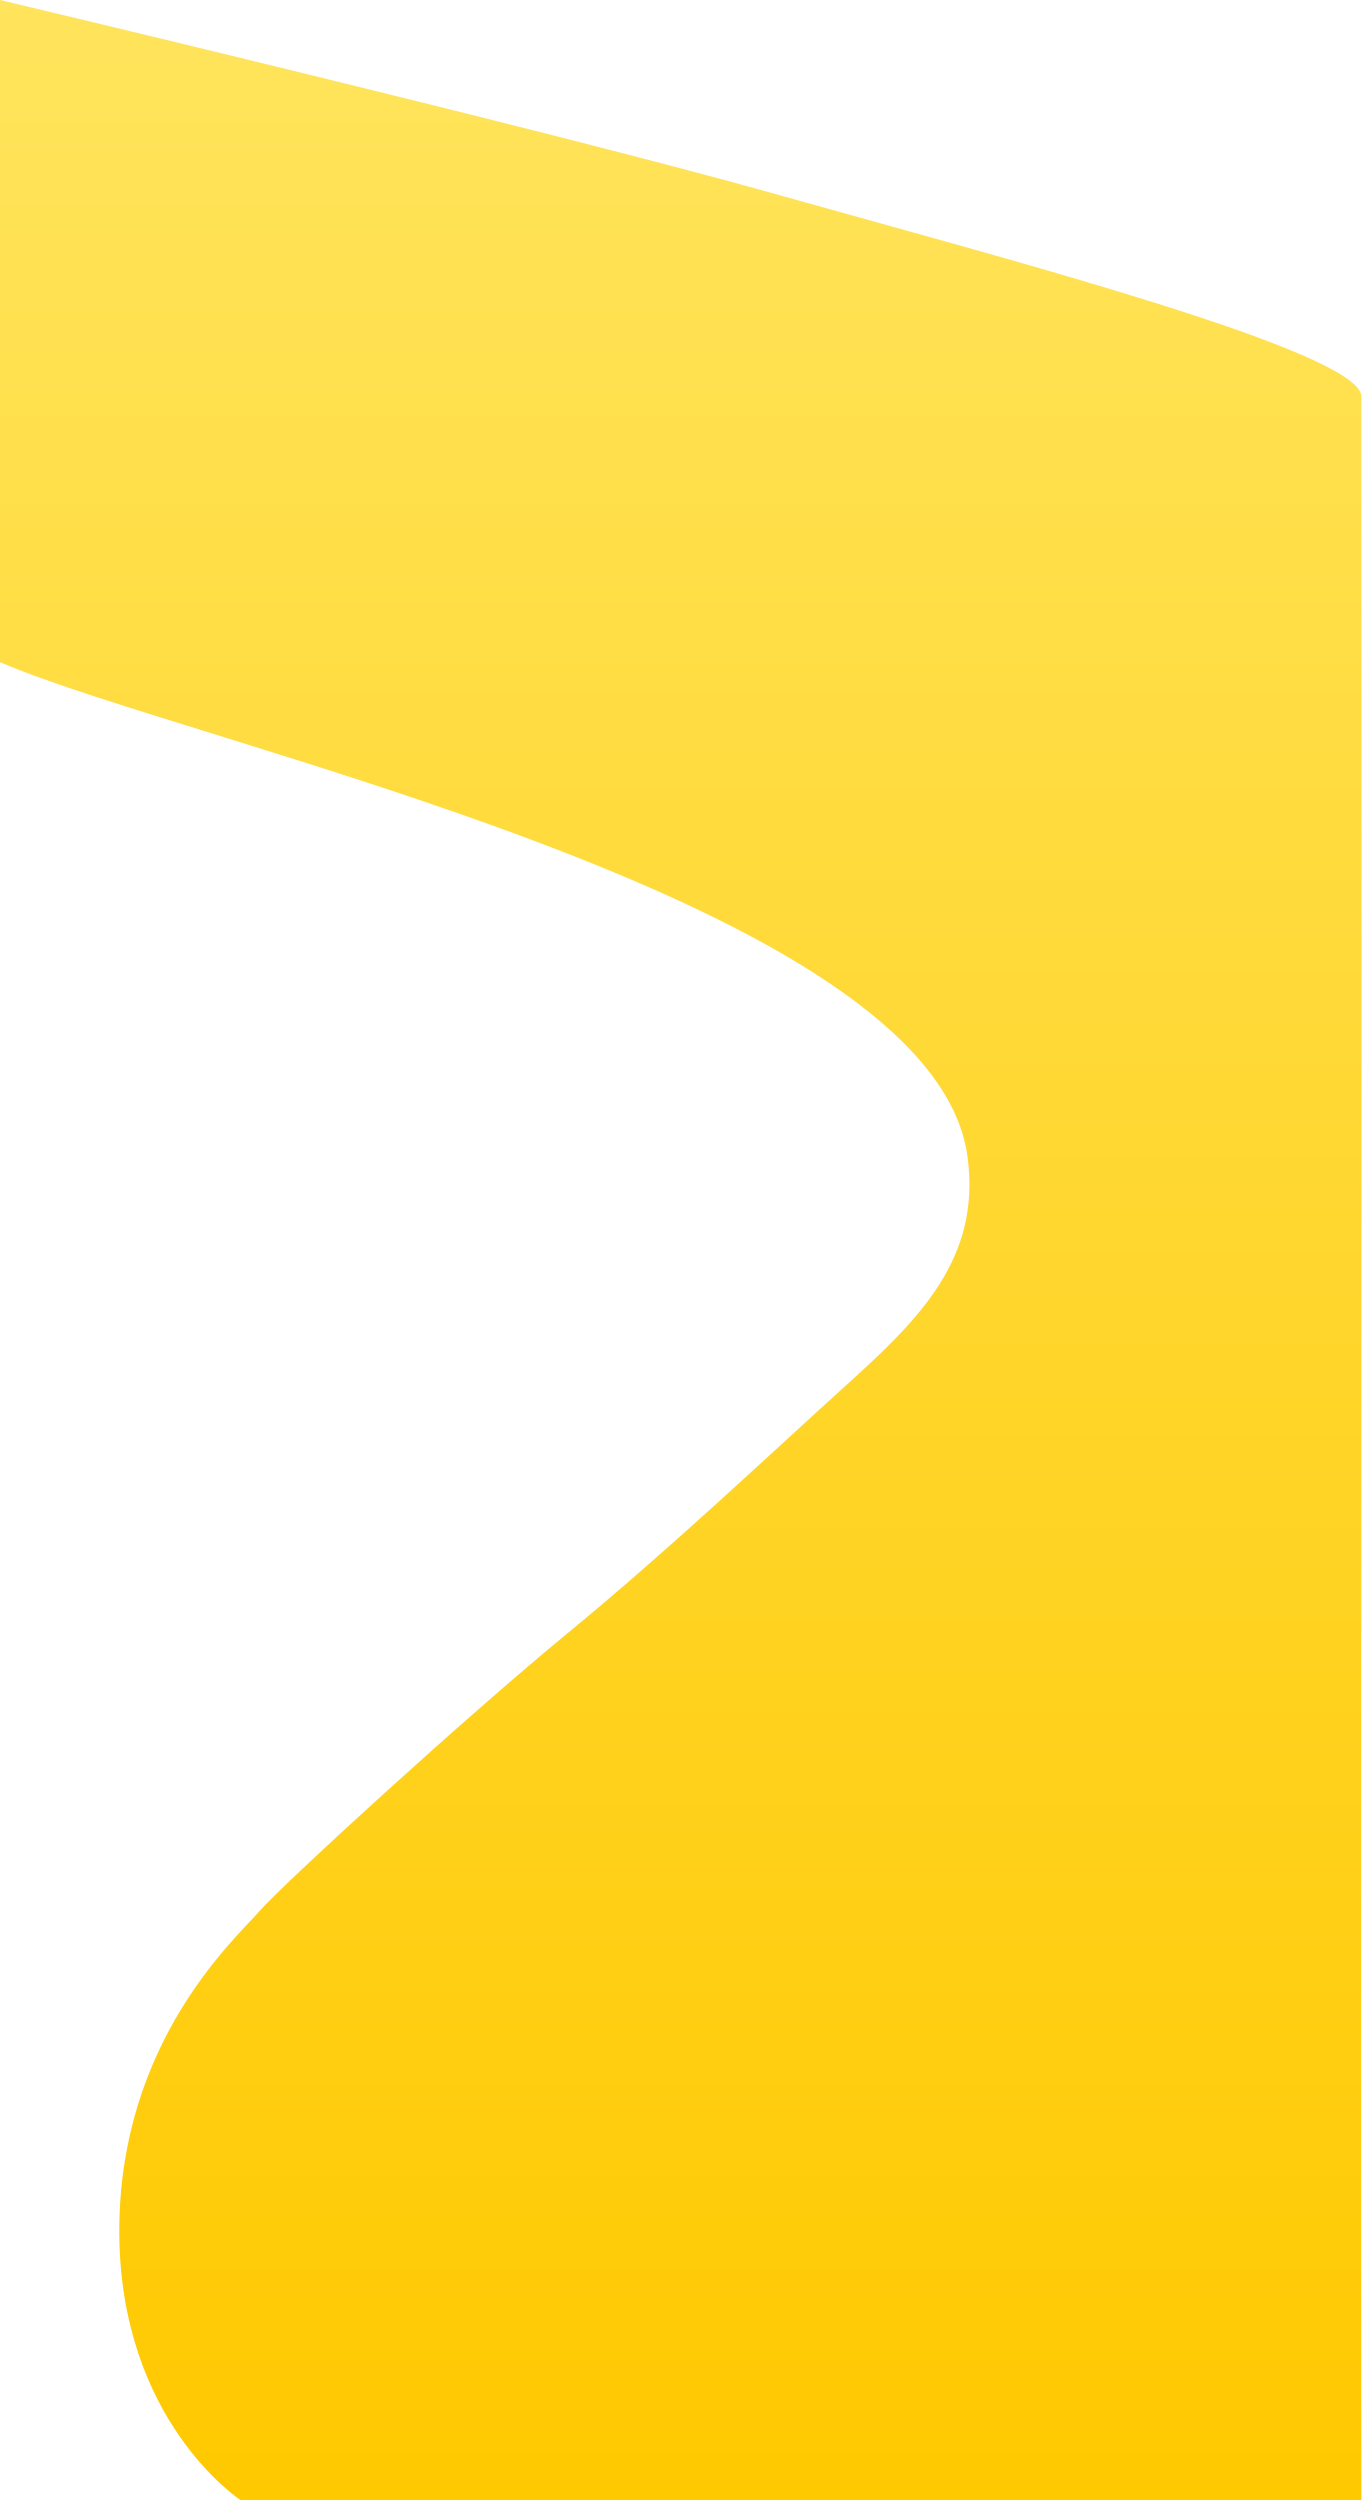
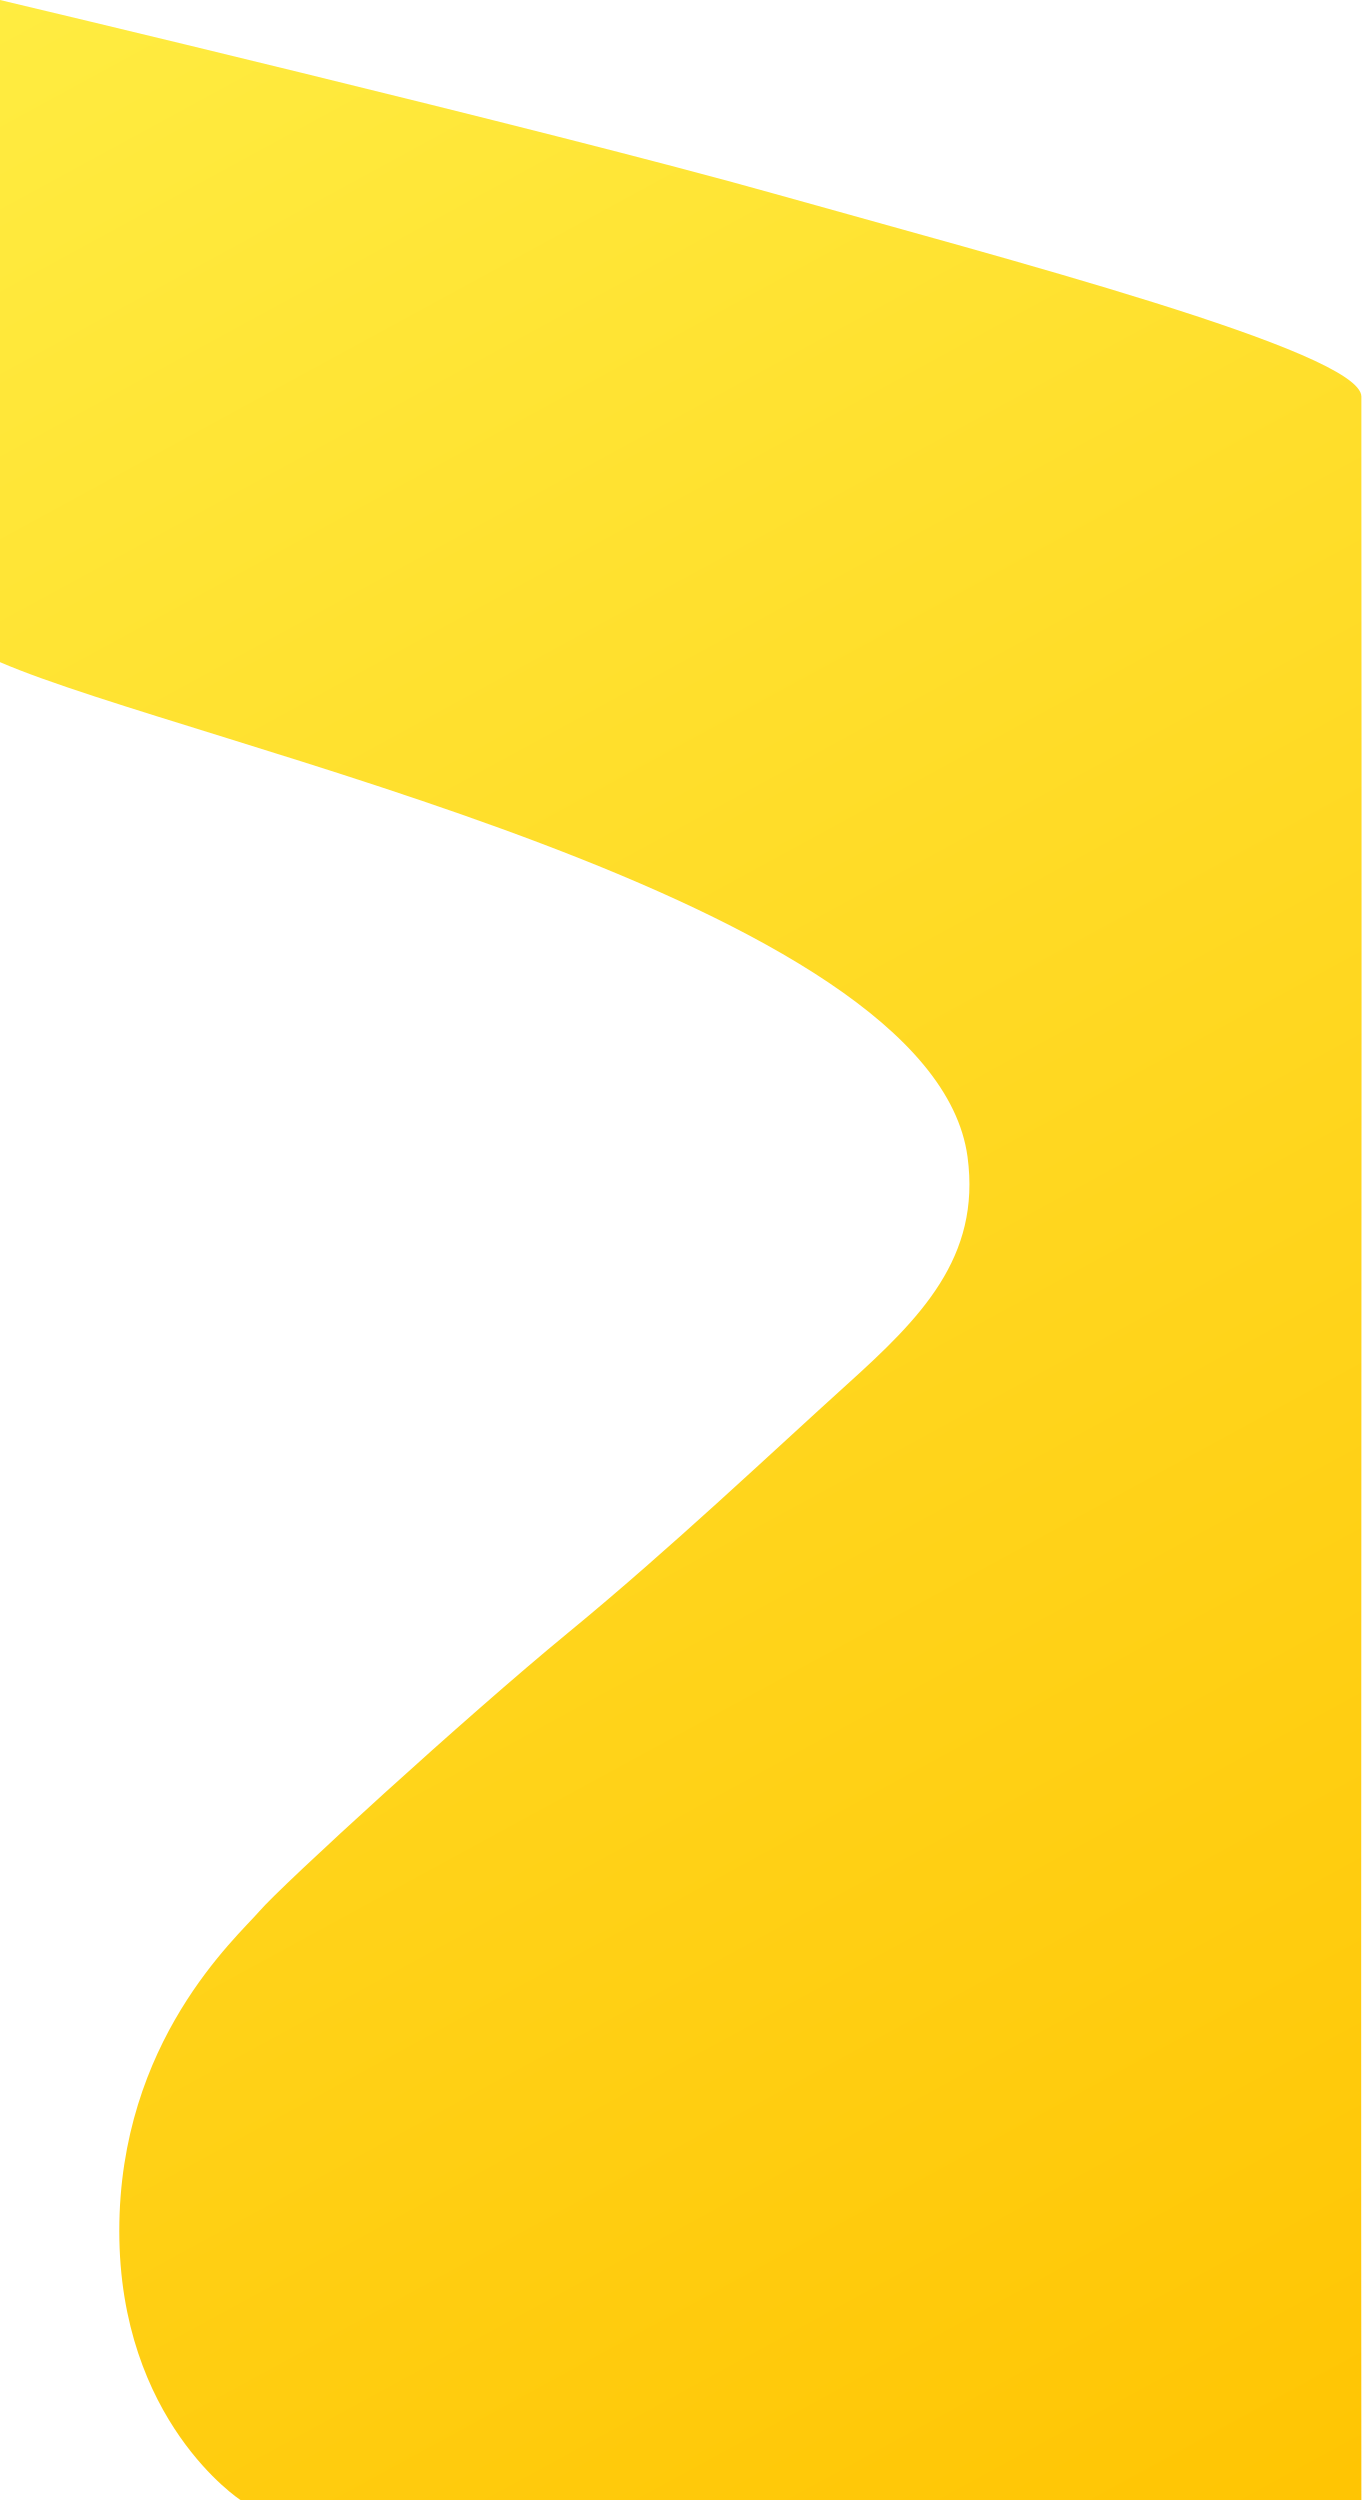
<svg xmlns="http://www.w3.org/2000/svg" width="360" height="661" viewBox="0 0 360 661" fill="none">
  <path d="M359.948 661H63.579C63.579 661 31.539 640.111 31.539 589.877C31.539 539.643 62.578 512.287 68.585 505.324C74.593 498.361 123.153 453.923 150.187 431.714C177.22 409.505 204.624 383.5 224 366C243.376 348.5 259.391 332.5 255.818 305.88C246.684 237.818 50.426 196.88 0 175.073V0C0 0 144.68 34.318 204.755 51.229C264.829 68.139 359.967 92.929 359.948 104.865C359.928 116.802 359.941 119.208 359.948 126.236C360.131 330.218 359.759 451.079 359.948 661Z" fill="url(#paint0_linear)" />
  <defs>
-     <linearGradient id="paint0_linear" x1="179.974" y1="0" x2="179.974" y2="661" gradientUnits="userSpaceOnUse">
-       <stop stop-color="#FFE45C" />
-       <stop offset="1" stop-color="#FFC900" />
+     <linearGradient id="paint0_linear" x1="-42.5" y1="-172" x2="415" y2="668" gradientUnits="userSpaceOnUse">
+       <stop stop-color="#FFF54F" />
+       <stop offset="1" stop-color="#FFC300" />
    </linearGradient>
  </defs>
</svg>
